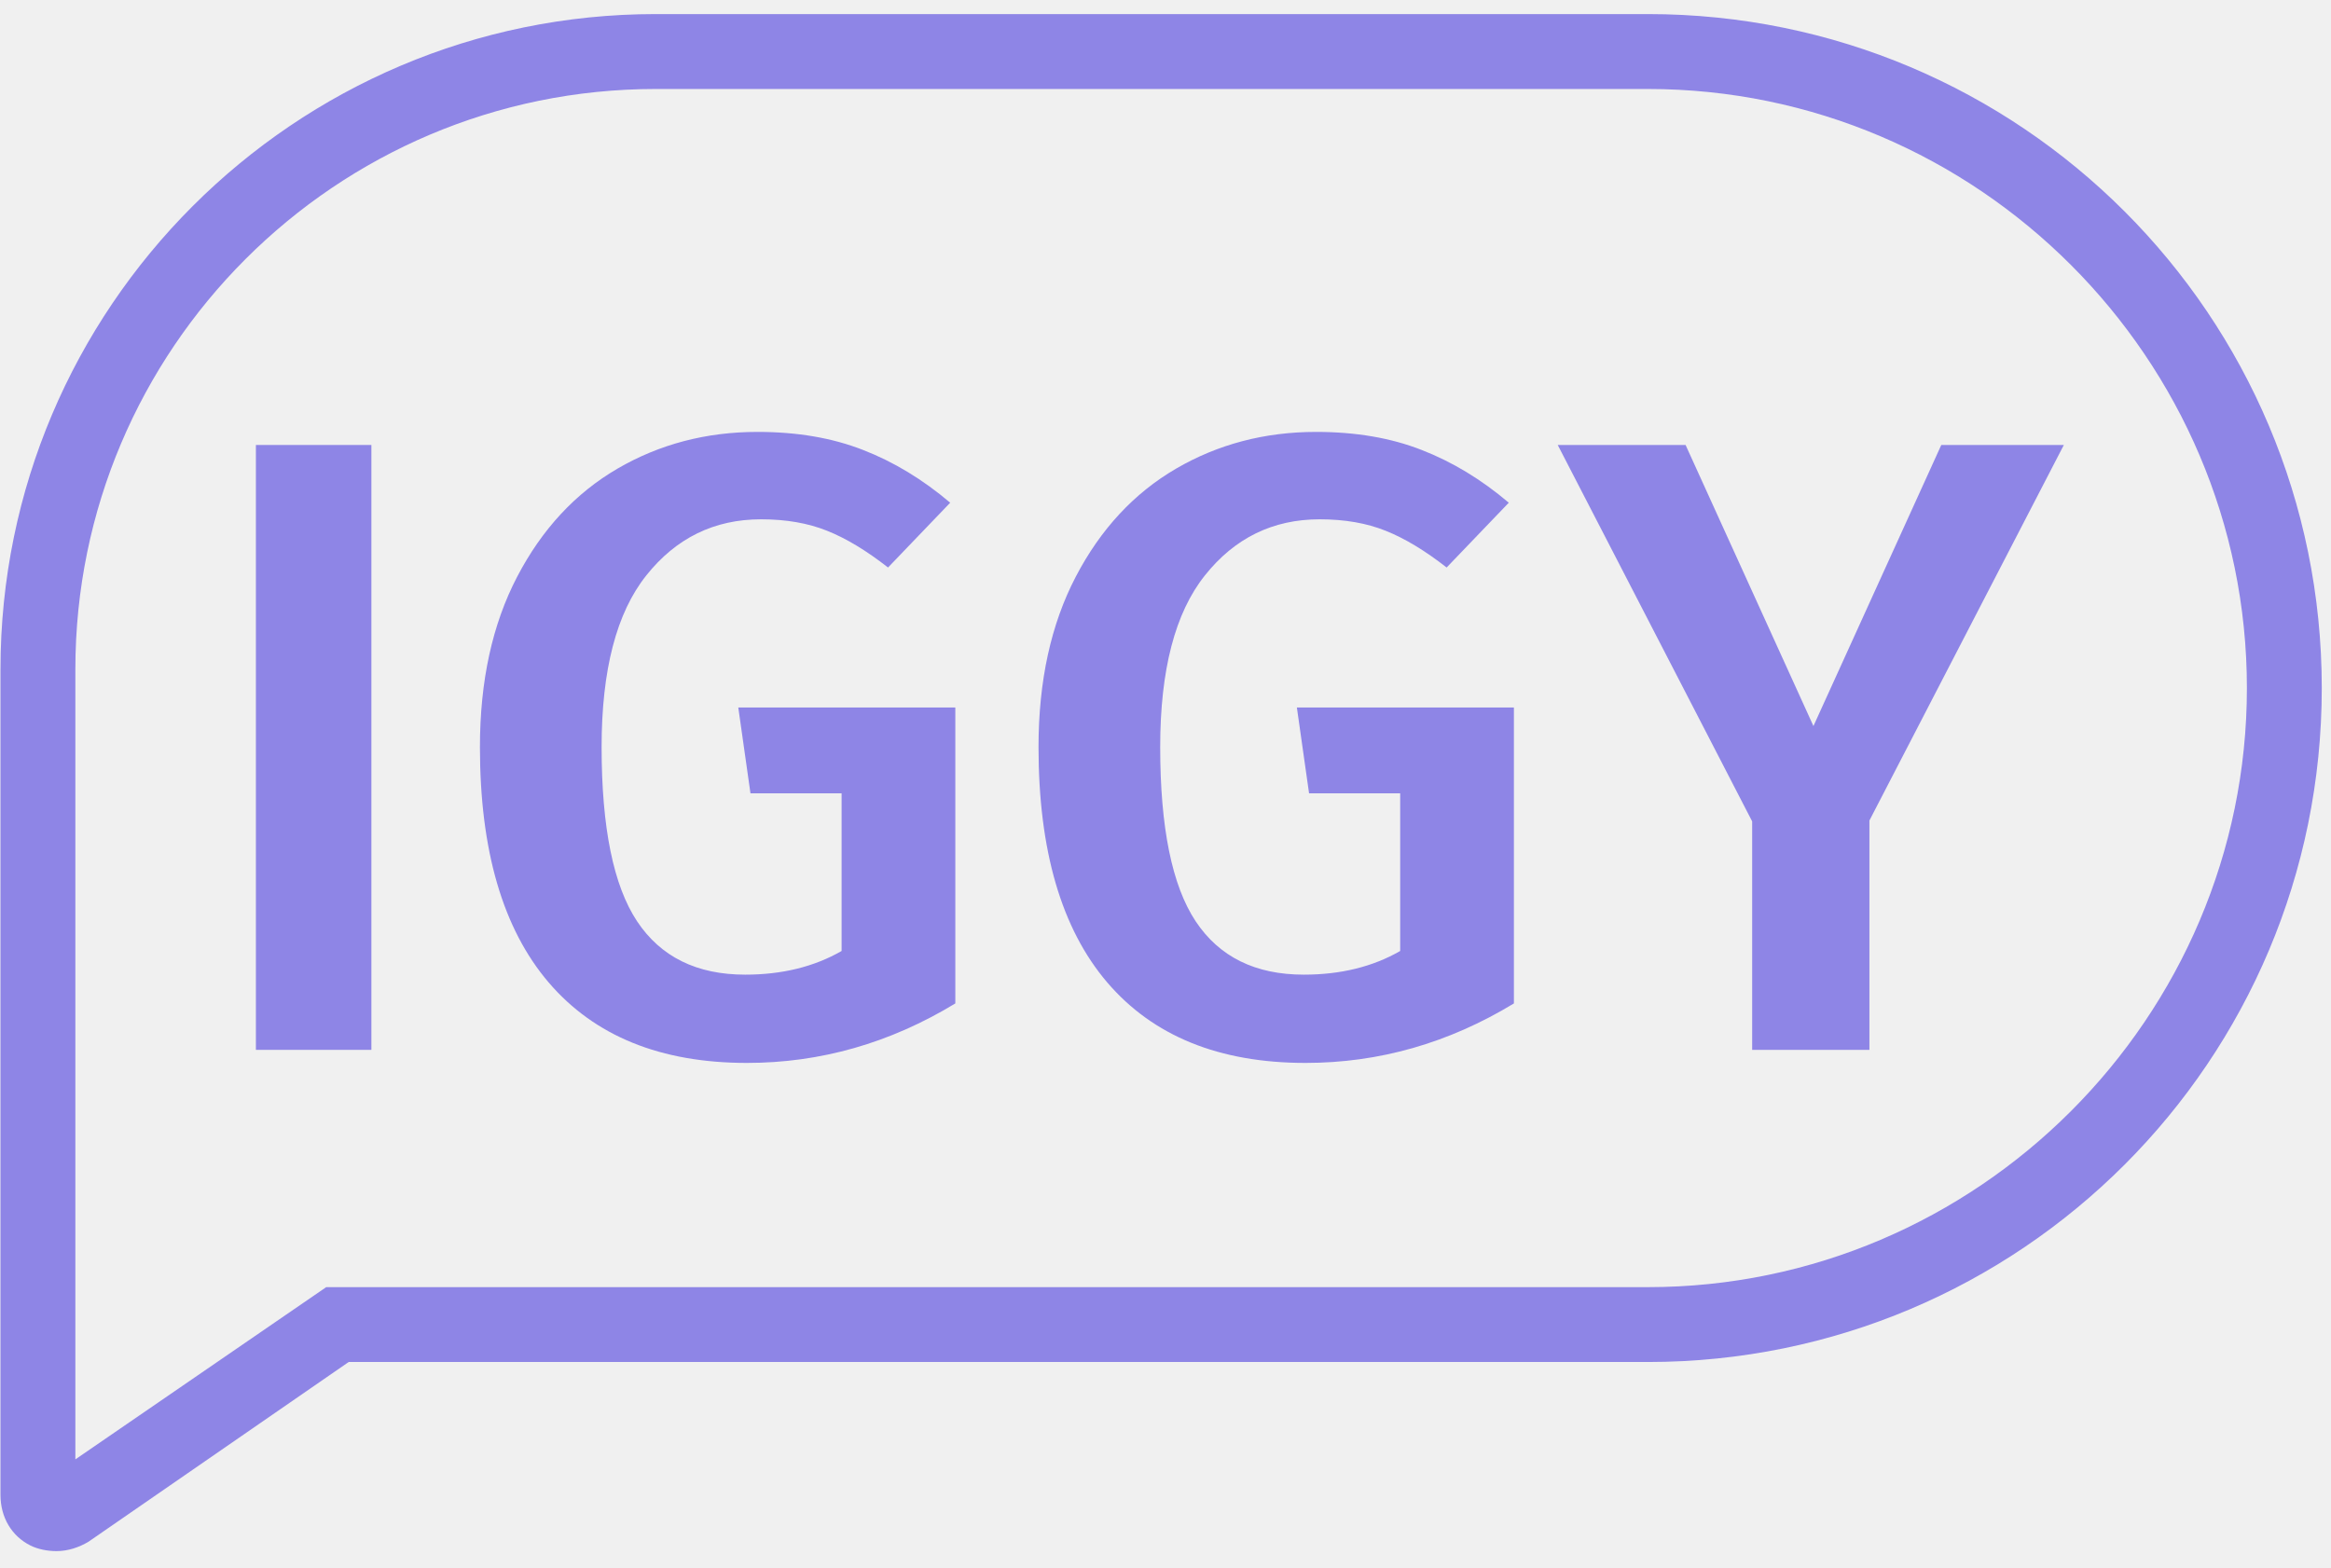
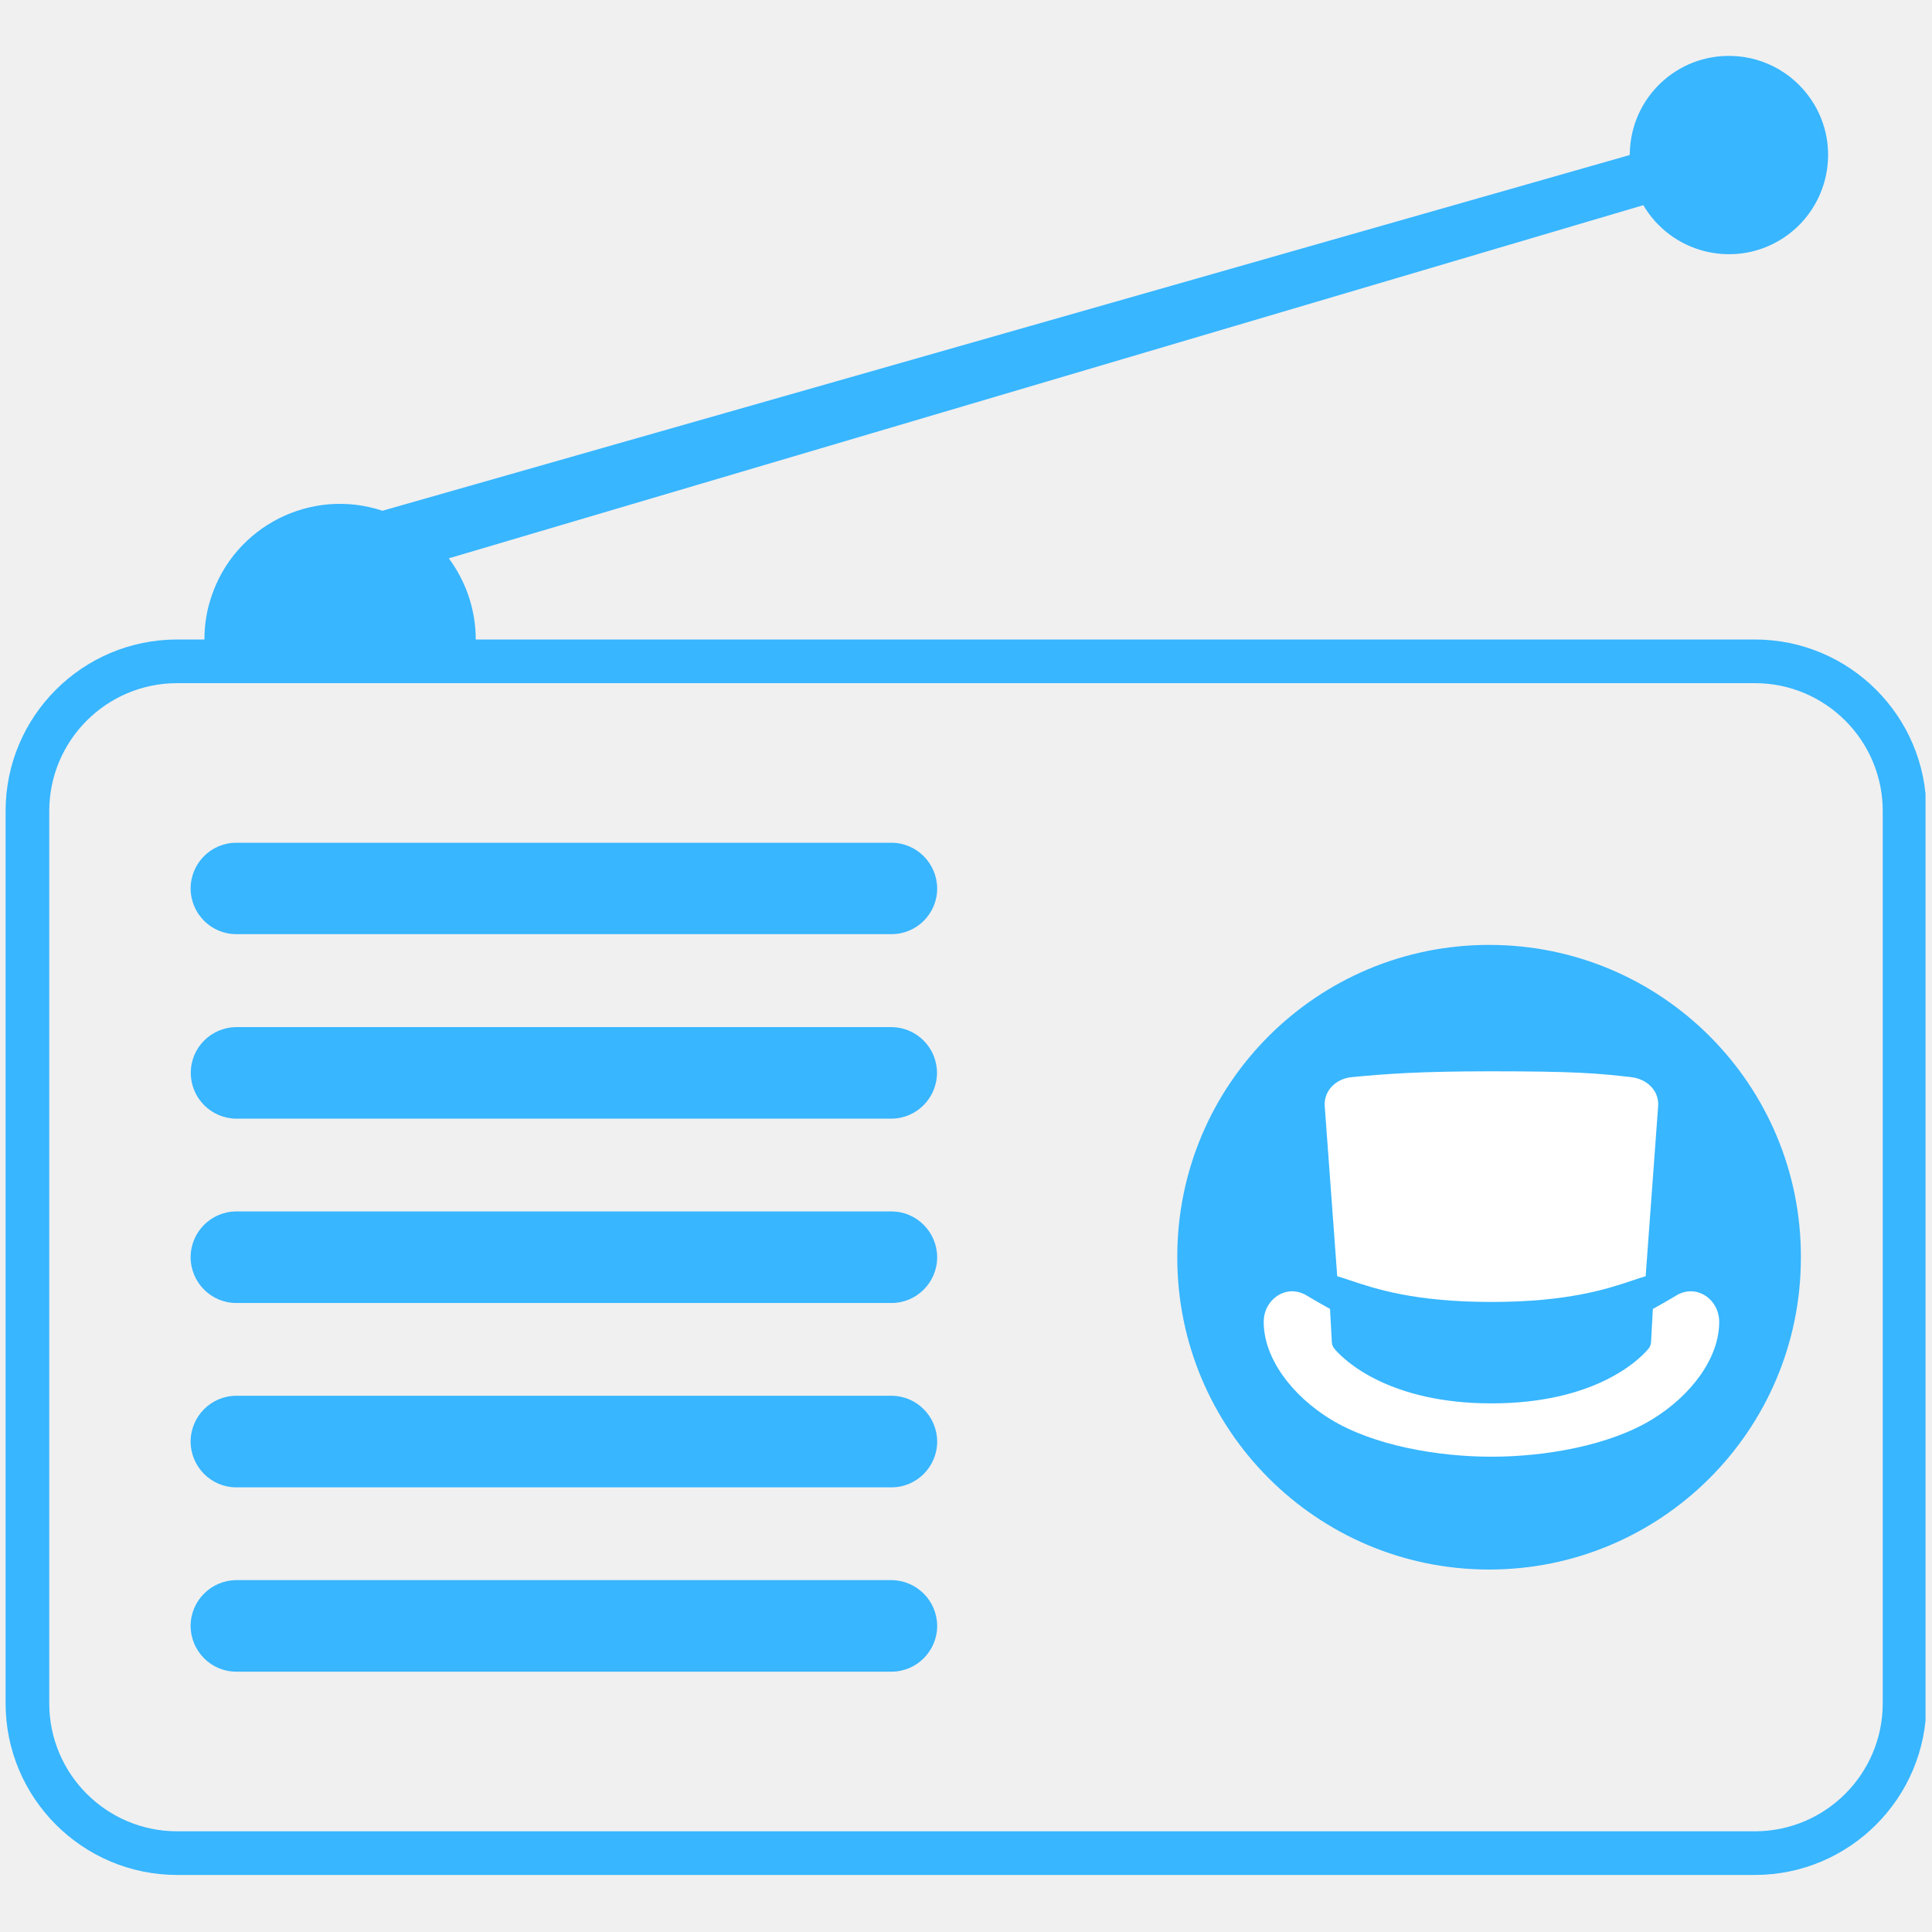
- <svg xmlns="http://www.w3.org/2000/svg" width="275" zoomAndPan="magnify" viewBox="0 0 206.25 138.75" height="185" preserveAspectRatio="xMidYMid meet" version="1.0">
+ <svg xmlns="http://www.w3.org/2000/svg" width="800" zoomAndPan="magnify" viewBox="0 0 600 600" height="800" preserveAspectRatio="xMidYMid meet" version="1.0">
  <defs>
-     <g />
-     <clipPath id="ef901b76a2">
-       <path d="M 0 1.246 L 205.477 1.246 L 205.477 137.27 L 0 137.27 Z M 0 1.246 " clip-rule="nonzero" />
+     <clipPath id="f214b0ce7b">
+       <path d="M 1.738 17 L 597.988 17 L 597.988 583 L 1.738 583 Z M 1.738 17 " clip-rule="nonzero" />
+     </clipPath>
+     <clipPath id="37b5fb58dc">
+       <path d="M 392.387 401 L 534 401 L 534 452.68 L 392.387 452.68 Z M 392.387 401 " clip-rule="nonzero" />
+     </clipPath>
+     <clipPath id="8589c71bdd">
+       <path d="M 411 332.68 L 515 332.68 L 515 422 L 411 422 Z M 411 332.68 " clip-rule="nonzero" />
    </clipPath>
  </defs>
-   <g clip-path="url(#ef901b76a2)">
-     <path fill="#8e85e6" d="M 5.012 137.27 C 4.184 137.27 3.355 137.105 2.691 136.773 C 1.035 135.945 0.043 134.289 0.043 132.301 L 0.043 59.234 C 0.043 27.258 26.047 1.246 58.016 1.246 L 145.805 1.246 C 178.766 1.246 205.434 27.922 205.434 60.891 C 205.434 93.863 178.766 120.535 145.805 120.535 L 30.852 120.535 L 7.828 136.441 C 7 136.938 6.008 137.27 5.012 137.27 Z M 58.016 7.875 C 29.691 7.875 6.668 30.906 6.668 59.234 L 6.668 129.152 L 28.863 113.91 L 145.805 113.91 C 174.957 113.91 198.809 90.051 198.809 60.891 C 198.809 31.734 174.957 7.875 145.805 7.875 Z M 58.016 7.875 " fill-opacity="1" fill-rule="nonzero" />
+   <g clip-path="url(#f214b0ce7b)">
+     <path fill="#38b6ff" d="M 55.016 212.16 L 544.984 212.16 C 566.906 212.16 584.703 229.953 584.703 251.879 L 584.703 528.953 C 584.703 550.93 566.906 568.727 544.984 568.727 L 55.016 568.727 C 33.09 568.727 15.297 550.93 15.297 529.008 C 15.297 529.008 15.297 529.008 15.297 528.953 L 15.297 251.879 C 15.297 229.953 33.09 212.16 55.016 212.16 Z M 537.832 17.379 C 520.836 16.848 506.641 30.246 506.164 47.246 C 506.113 47.566 506.113 47.883 506.113 48.148 L 118.777 158.617 C 96.691 151.309 72.863 163.332 65.605 185.414 C 64.176 189.652 63.488 194.102 63.488 198.602 L 55.016 198.602 C 25.625 198.602 1.738 222.434 1.738 251.879 L 1.738 528.953 C 1.738 558.398 25.625 582.281 55.016 582.281 L 544.984 582.281 C 574.375 582.281 598.258 558.398 598.258 529.008 L 598.258 251.879 C 598.258 222.434 574.375 198.602 544.984 198.602 L 147.746 198.602 C 147.746 189.492 144.777 180.648 139.379 173.395 L 510.348 63.719 C 518.98 78.387 537.832 83.312 552.504 74.73 C 567.172 66.102 572.098 47.246 563.52 32.578 C 558.117 23.418 548.426 17.645 537.832 17.379 " fill-opacity="1" fill-rule="nonzero" />
  </g>
-   <g fill="#8e85e6" fill-opacity="1">
-     <g transform="translate(16.36117, 92.91074)">
-       <g>
-         <path d="M 16.5 -53.531 L 16.5 0 L 6.281 0 L 6.281 -53.531 Z M 16.5 -53.531 " />
-       </g>
-     </g>
+   <path fill="#38b6ff" d="M 73.391 290.113 L 276.855 290.113 C 284.695 290.113 291.051 283.758 291.051 275.922 C 290.996 268.082 284.641 261.727 276.855 261.727 L 73.391 261.727 C 65.555 261.727 59.199 268.082 59.199 275.973 C 59.25 283.758 65.555 290.113 73.391 290.113 " fill-opacity="1" fill-rule="nonzero" />
+   <path fill="#38b6ff" d="M 559.281 390.414 C 559.387 336.98 516.121 293.504 462.633 293.449 C 409.145 293.344 365.719 336.609 365.613 390.098 C 365.613 390.203 365.613 390.309 365.613 390.414 C 365.562 443.902 408.828 487.328 462.262 487.434 C 515.75 487.539 559.176 444.273 559.281 390.785 C 559.281 390.68 559.281 390.574 559.281 390.414 " fill-opacity="1" fill-rule="nonzero" />
+   <path fill="#38b6ff" d="M 545.988 390.414 C 546.094 344.344 508.758 306.848 462.633 306.742 C 416.508 306.637 379.066 343.973 378.961 390.098 C 378.961 390.203 378.961 390.309 378.961 390.414 C 378.855 436.543 416.137 474.035 462.262 474.141 C 508.391 474.246 545.883 436.914 545.988 390.785 C 545.988 390.68 545.988 390.574 545.988 390.414 " fill-opacity="1" fill-rule="nonzero" />
+   <path fill="#38b6ff" d="M 276.855 519.156 C 284.695 519.156 291.051 512.75 291.051 504.91 C 290.996 497.074 284.641 490.77 276.855 490.719 L 73.391 490.719 C 65.555 490.77 59.199 497.125 59.199 504.965 C 59.25 512.801 65.555 519.156 73.391 519.156 L 276.855 519.156 " fill-opacity="1" fill-rule="nonzero" />
+   <path fill="#38b6ff" d="M 276.855 376.223 L 73.391 376.223 C 65.555 376.223 59.199 382.629 59.199 390.469 C 59.25 398.305 65.555 404.66 73.391 404.66 L 276.855 404.66 C 284.695 404.66 291.051 398.254 291.051 390.414 C 290.996 382.578 284.641 376.223 276.855 376.223 " fill-opacity="1" fill-rule="nonzero" />
+   <path fill="#38b6ff" d="M 276.855 318.977 L 73.391 318.977 C 65.555 319.027 59.199 325.383 59.25 333.273 C 59.305 341.059 65.605 347.359 73.391 347.414 L 276.855 347.414 C 284.695 347.359 290.996 340.953 290.996 333.113 C 290.941 325.328 284.641 319.027 276.855 318.977 " fill-opacity="1" fill-rule="nonzero" />
+   <path fill="#38b6ff" d="M 276.855 461.91 C 284.695 461.91 291.051 455.5 291.051 447.664 C 290.996 439.824 284.641 433.469 276.855 433.469 L 73.391 433.469 C 65.555 433.469 59.199 439.879 59.199 447.715 C 59.25 455.555 65.555 461.91 73.391 461.91 L 276.855 461.91 " fill-opacity="1" fill-rule="nonzero" />
+   <g clip-path="url(#37b5fb58dc)">
+     <path fill="#ffffff" d="M 413.051 406.496 L 413.621 416.895 C 413.66 417.602 413.926 418.27 414.371 418.816 C 417.504 422.605 431.543 435.832 463.18 435.832 C 494.812 435.832 508.684 422.777 511.93 418.887 C 512.418 418.301 512.703 417.57 512.746 416.805 L 513.312 406.504 C 517.078 404.438 520.969 402.102 520.969 402.102 C 527.082 398.789 533.902 403.547 533.914 410.523 C 533.938 421.816 525.113 433.418 513.215 440.727 C 499.801 448.973 479.773 452.395 463.188 452.395 C 446.602 452.395 426.574 448.973 413.156 440.727 C 401.258 433.418 392.438 421.82 392.457 410.523 C 392.469 403.547 399.293 398.789 405.406 402.102 C 405.406 402.102 409.289 404.43 413.051 406.496 Z M 413.051 406.496 " fill-opacity="1" fill-rule="nonzero" />
  </g>
-   <g fill="#8e85e6" fill-opacity="1">
-     <g transform="translate(39.13687, 92.91074)">
-       <g>
-         <path d="M 27.891 -54.688 C 31.398 -54.688 34.508 -54.156 37.219 -53.094 C 39.938 -52.039 42.508 -50.484 44.938 -48.422 L 39.438 -42.688 C 37.52 -44.188 35.723 -45.27 34.047 -45.938 C 32.367 -46.613 30.422 -46.953 28.203 -46.953 C 24.066 -46.953 20.68 -45.297 18.047 -41.984 C 15.41 -38.68 14.094 -33.617 14.094 -26.797 C 14.094 -19.672 15.141 -14.531 17.234 -11.375 C 19.328 -8.227 22.516 -6.656 26.797 -6.656 C 30.055 -6.656 32.898 -7.352 35.328 -8.75 L 35.328 -22.703 L 27.266 -22.703 L 26.188 -30.297 L 45.391 -30.297 L 45.391 -4.109 C 39.609 -0.598 33.461 1.156 26.953 1.156 C 19.316 1.156 13.469 -1.219 9.406 -5.969 C 5.352 -10.719 3.328 -17.66 3.328 -26.797 C 3.328 -32.641 4.426 -37.664 6.625 -41.875 C 8.82 -46.082 11.781 -49.27 15.5 -51.438 C 19.219 -53.602 23.348 -54.688 27.891 -54.688 Z M 27.891 -54.688 " />
-       </g>
-     </g>
-   </g>
-   <g fill="#8e85e6" fill-opacity="1">
-     <g transform="translate(88.56169, 92.91074)">
-       <g>
-         <path d="M 27.891 -54.688 C 31.398 -54.688 34.508 -54.156 37.219 -53.094 C 39.938 -52.039 42.508 -50.484 44.938 -48.422 L 39.438 -42.688 C 37.52 -44.188 35.723 -45.27 34.047 -45.938 C 32.367 -46.613 30.422 -46.953 28.203 -46.953 C 24.066 -46.953 20.68 -45.297 18.047 -41.984 C 15.41 -38.68 14.094 -33.617 14.094 -26.797 C 14.094 -19.672 15.141 -14.531 17.234 -11.375 C 19.328 -8.227 22.516 -6.656 26.797 -6.656 C 30.055 -6.656 32.898 -7.352 35.328 -8.75 L 35.328 -22.703 L 27.266 -22.703 L 26.188 -30.297 L 45.391 -30.297 L 45.391 -4.109 C 39.609 -0.598 33.461 1.156 26.953 1.156 C 19.316 1.156 13.469 -1.219 9.406 -5.969 C 5.352 -10.719 3.328 -17.66 3.328 -26.797 C 3.328 -32.641 4.426 -37.664 6.625 -41.875 C 8.82 -46.082 11.781 -49.27 15.5 -51.438 C 19.219 -53.602 23.348 -54.688 27.891 -54.688 Z M 27.891 -54.688 " />
-       </g>
-     </g>
-   </g>
-   <g fill="#8e85e6" fill-opacity="1">
-     <g transform="translate(137.9865, 92.91074)">
-       <g>
-         <path d="M 44.625 -53.531 L 27.422 -20.297 L 27.422 0 L 17.047 0 L 17.047 -20.219 L -0.156 -53.531 L 11.156 -53.531 L 22.469 -28.656 L 33.781 -53.531 Z M 44.625 -53.531 " />
-       </g>
-     </g>
+   <g clip-path="url(#8589c71bdd)">
+     <path fill="#ffffff" d="M 463.184 332.703 C 489.051 332.703 496.062 333.305 506.578 334.516 L 506.574 334.516 C 511.426 335.07 515.309 338.68 514.949 343.566 L 511.074 396.344 C 509.863 396.691 508.539 397.137 507.059 397.633 C 499.289 400.242 487.105 404.332 463.184 404.332 C 439.258 404.332 427.078 400.242 419.305 397.633 C 417.824 397.137 416.5 396.691 415.285 396.34 L 411.41 343.566 C 411.055 338.68 414.93 334.984 419.785 334.516 C 430.176 333.504 440.988 332.703 463.184 332.703 Z M 417.141 421.629 L 417.156 421.816 L 417.422 421.875 C 417.328 421.793 417.234 421.711 417.141 421.629 Z M 508.965 421.871 L 509.207 421.816 L 509.219 421.645 C 509.137 421.719 509.051 421.793 508.965 421.871 Z M 508.965 421.871 " fill-opacity="1" fill-rule="nonzero" />
  </g>
</svg>
